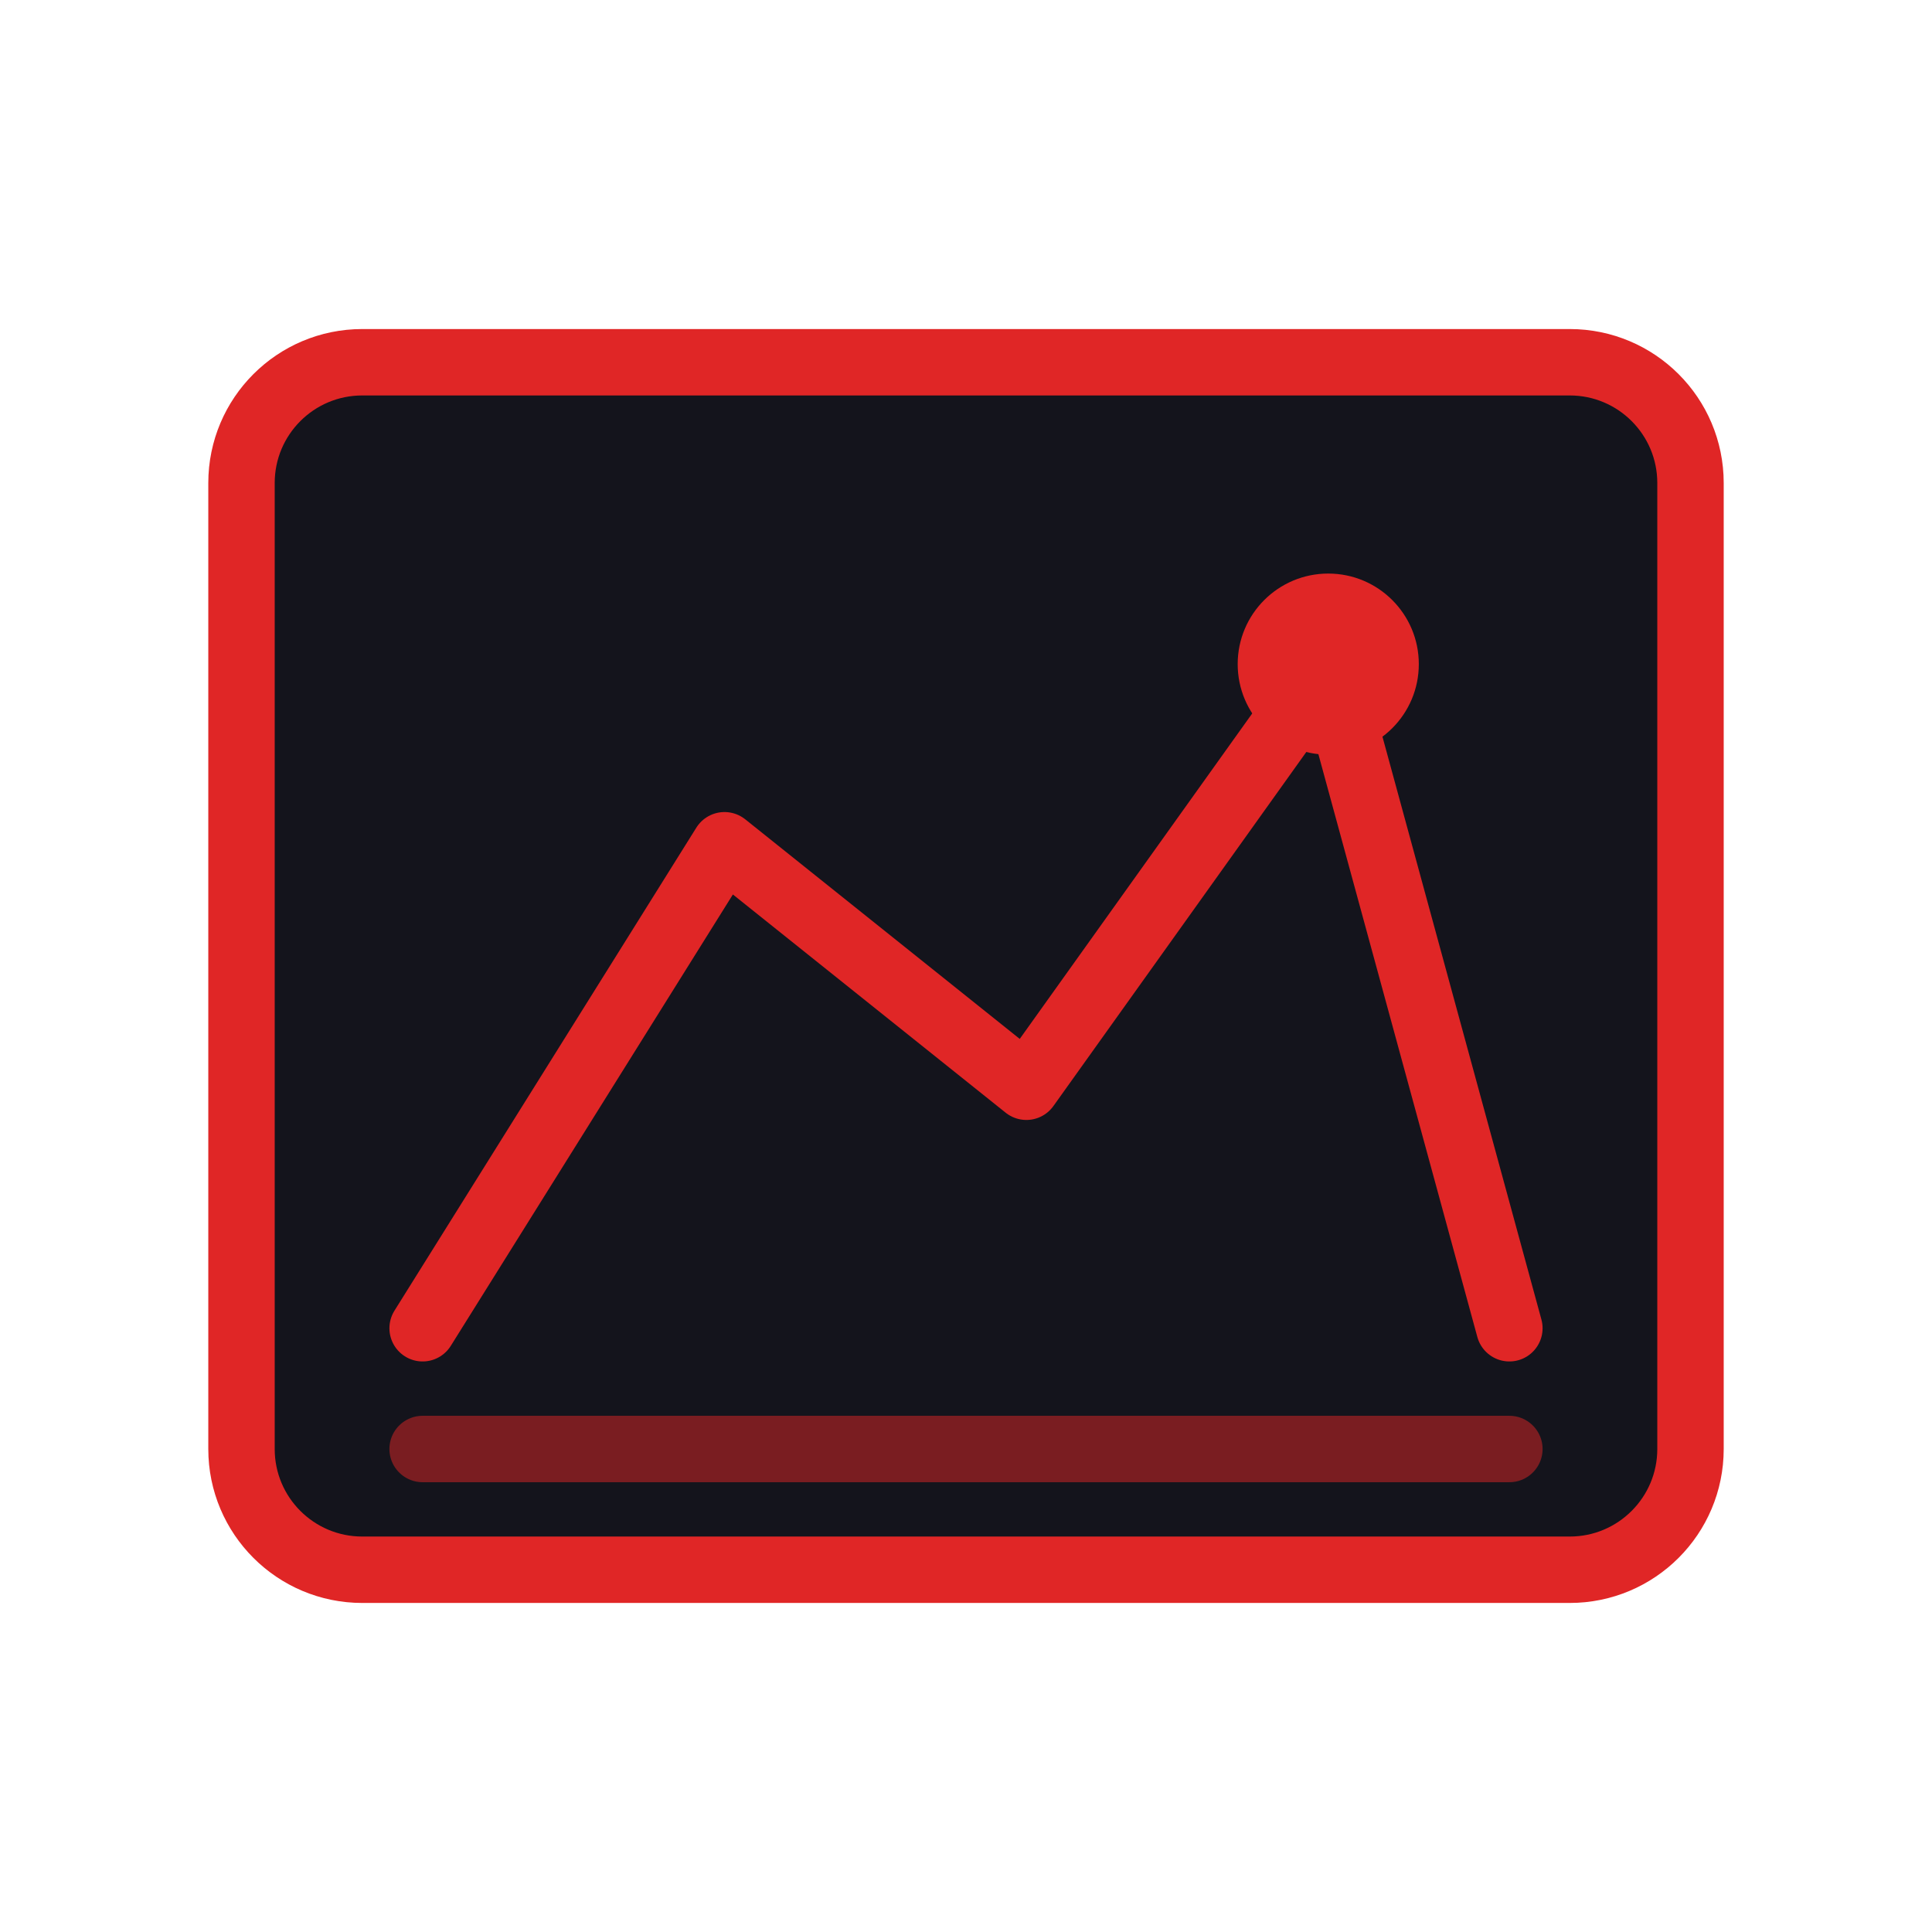
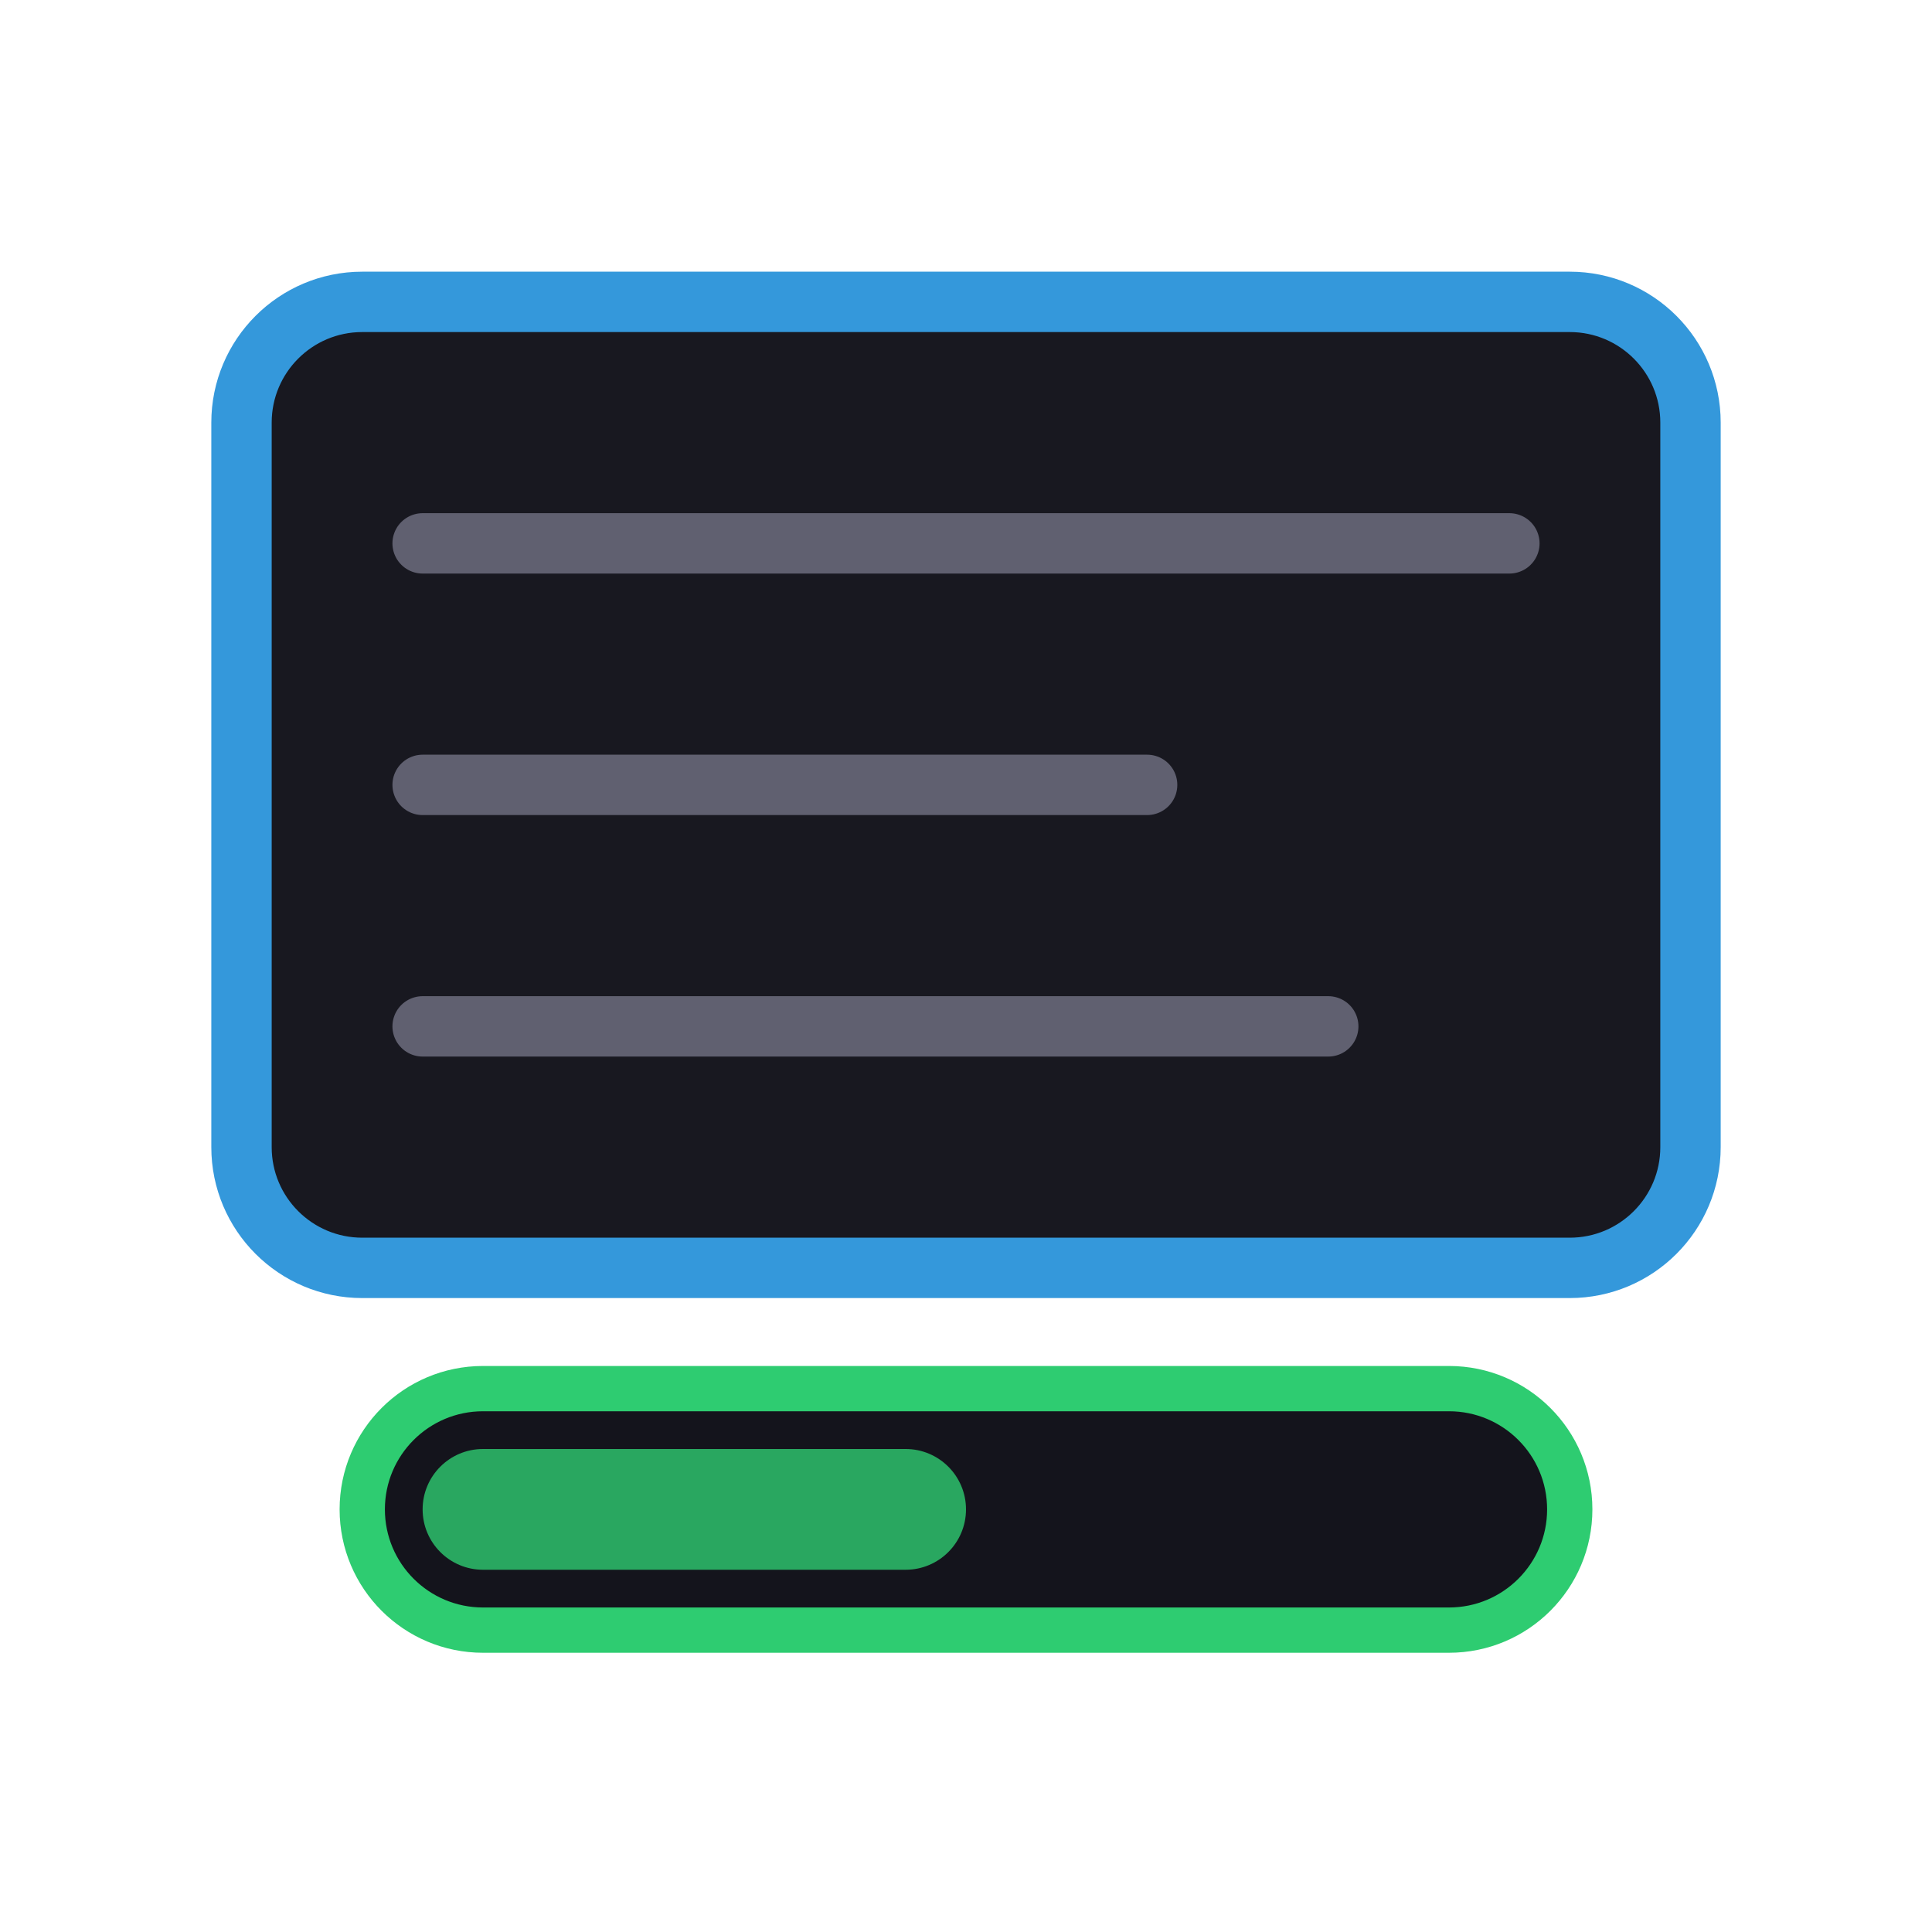
- <svg xmlns="http://www.w3.org/2000/svg" viewBox="0 0 64 64" fill="none" stroke="#e02626" stroke-width="2.2" stroke-linecap="round" stroke-linejoin="round">
-   <rect x="8" y="12" width="48" height="40" rx="4" fill="#14141c" />
-   <polyline points="14,44 24,28 34,36 44,22 50,44" />
-   <circle cx="44" cy="22" r="3" fill="#e02626" stroke="none" />
-   <line x1="14" y1="48" x2="50" y2="48" opacity="0.5" />
+ <svg xmlns="http://www.w3.org/2000/svg" viewBox="0 0 64 64" fill="none">
+   <rect x="8" y="10" width="48" height="32" rx="4" fill="#181820" stroke="#3498db" stroke-width="2" />
+   <path d="M14 18h36M14 26h24M14 34h30" stroke="#606070" stroke-width="2" stroke-linecap="round" />
+   <rect x="12" y="46" width="40" height="8" rx="4" fill="#14141c" stroke="#2ecc71" stroke-width="1.5" />
+   <rect x="14" y="48" width="18" height="4" rx="2" fill="#2ecc71" opacity="0.8" />
</svg>
